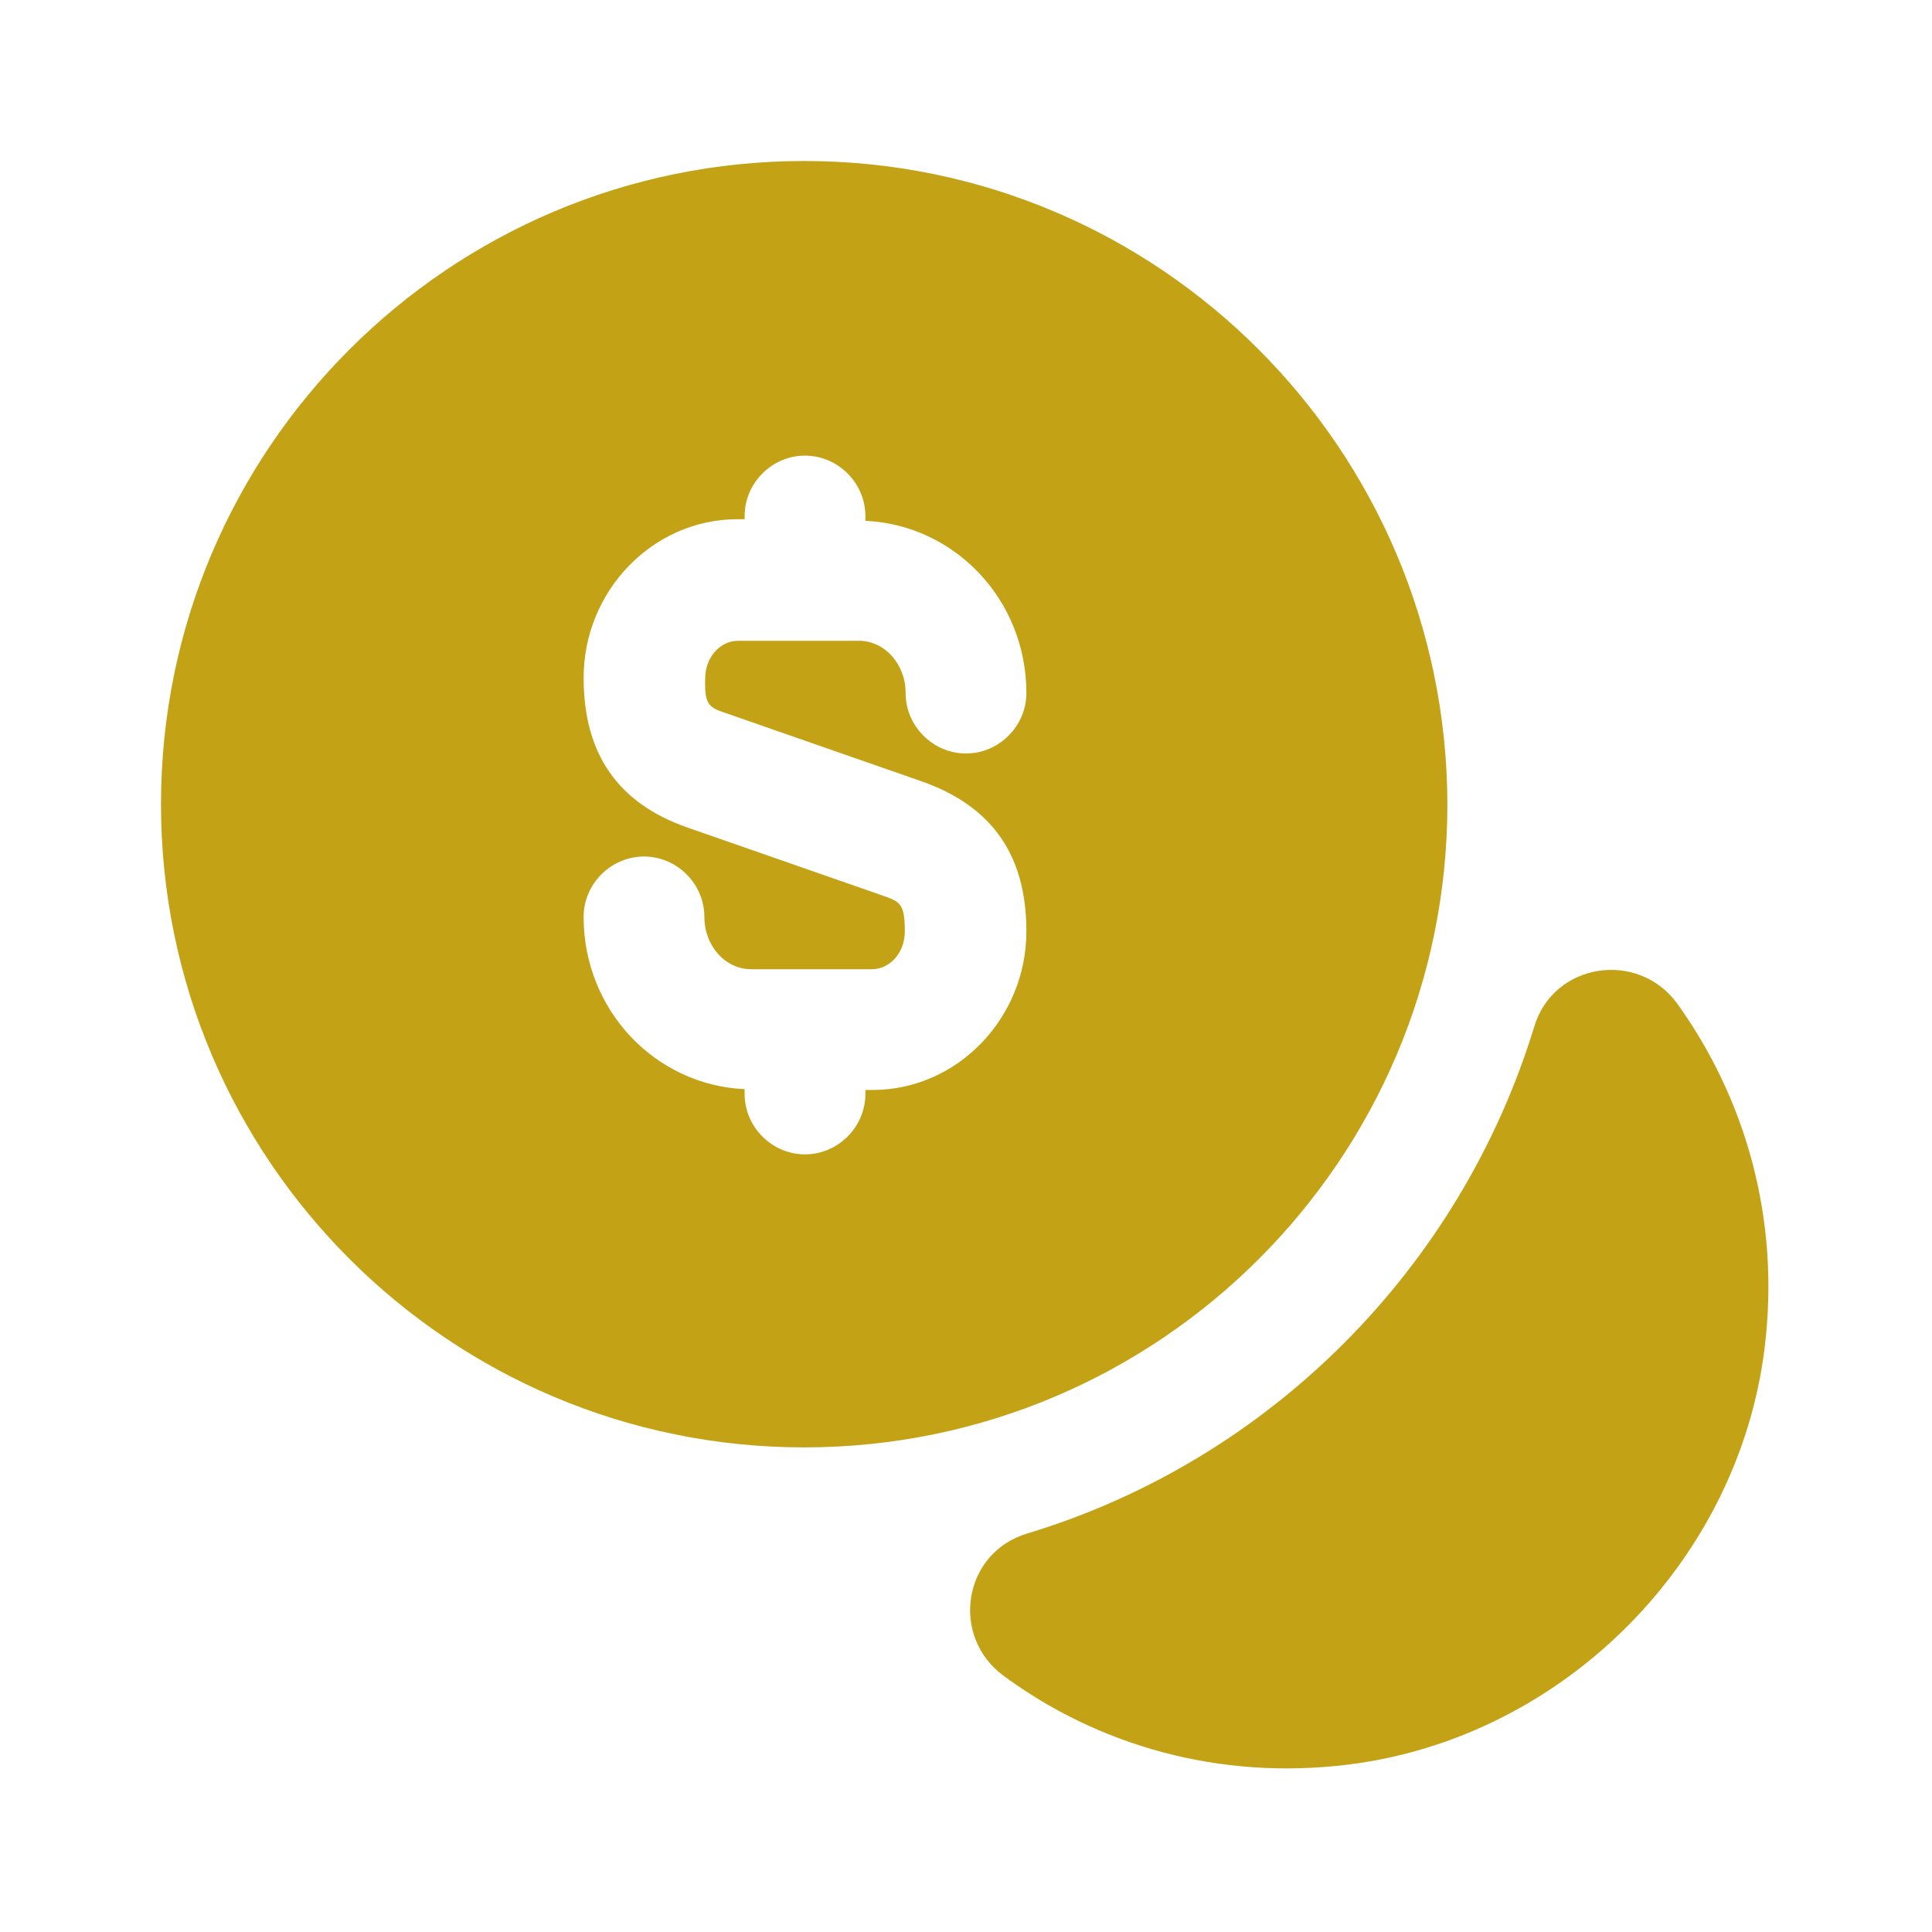
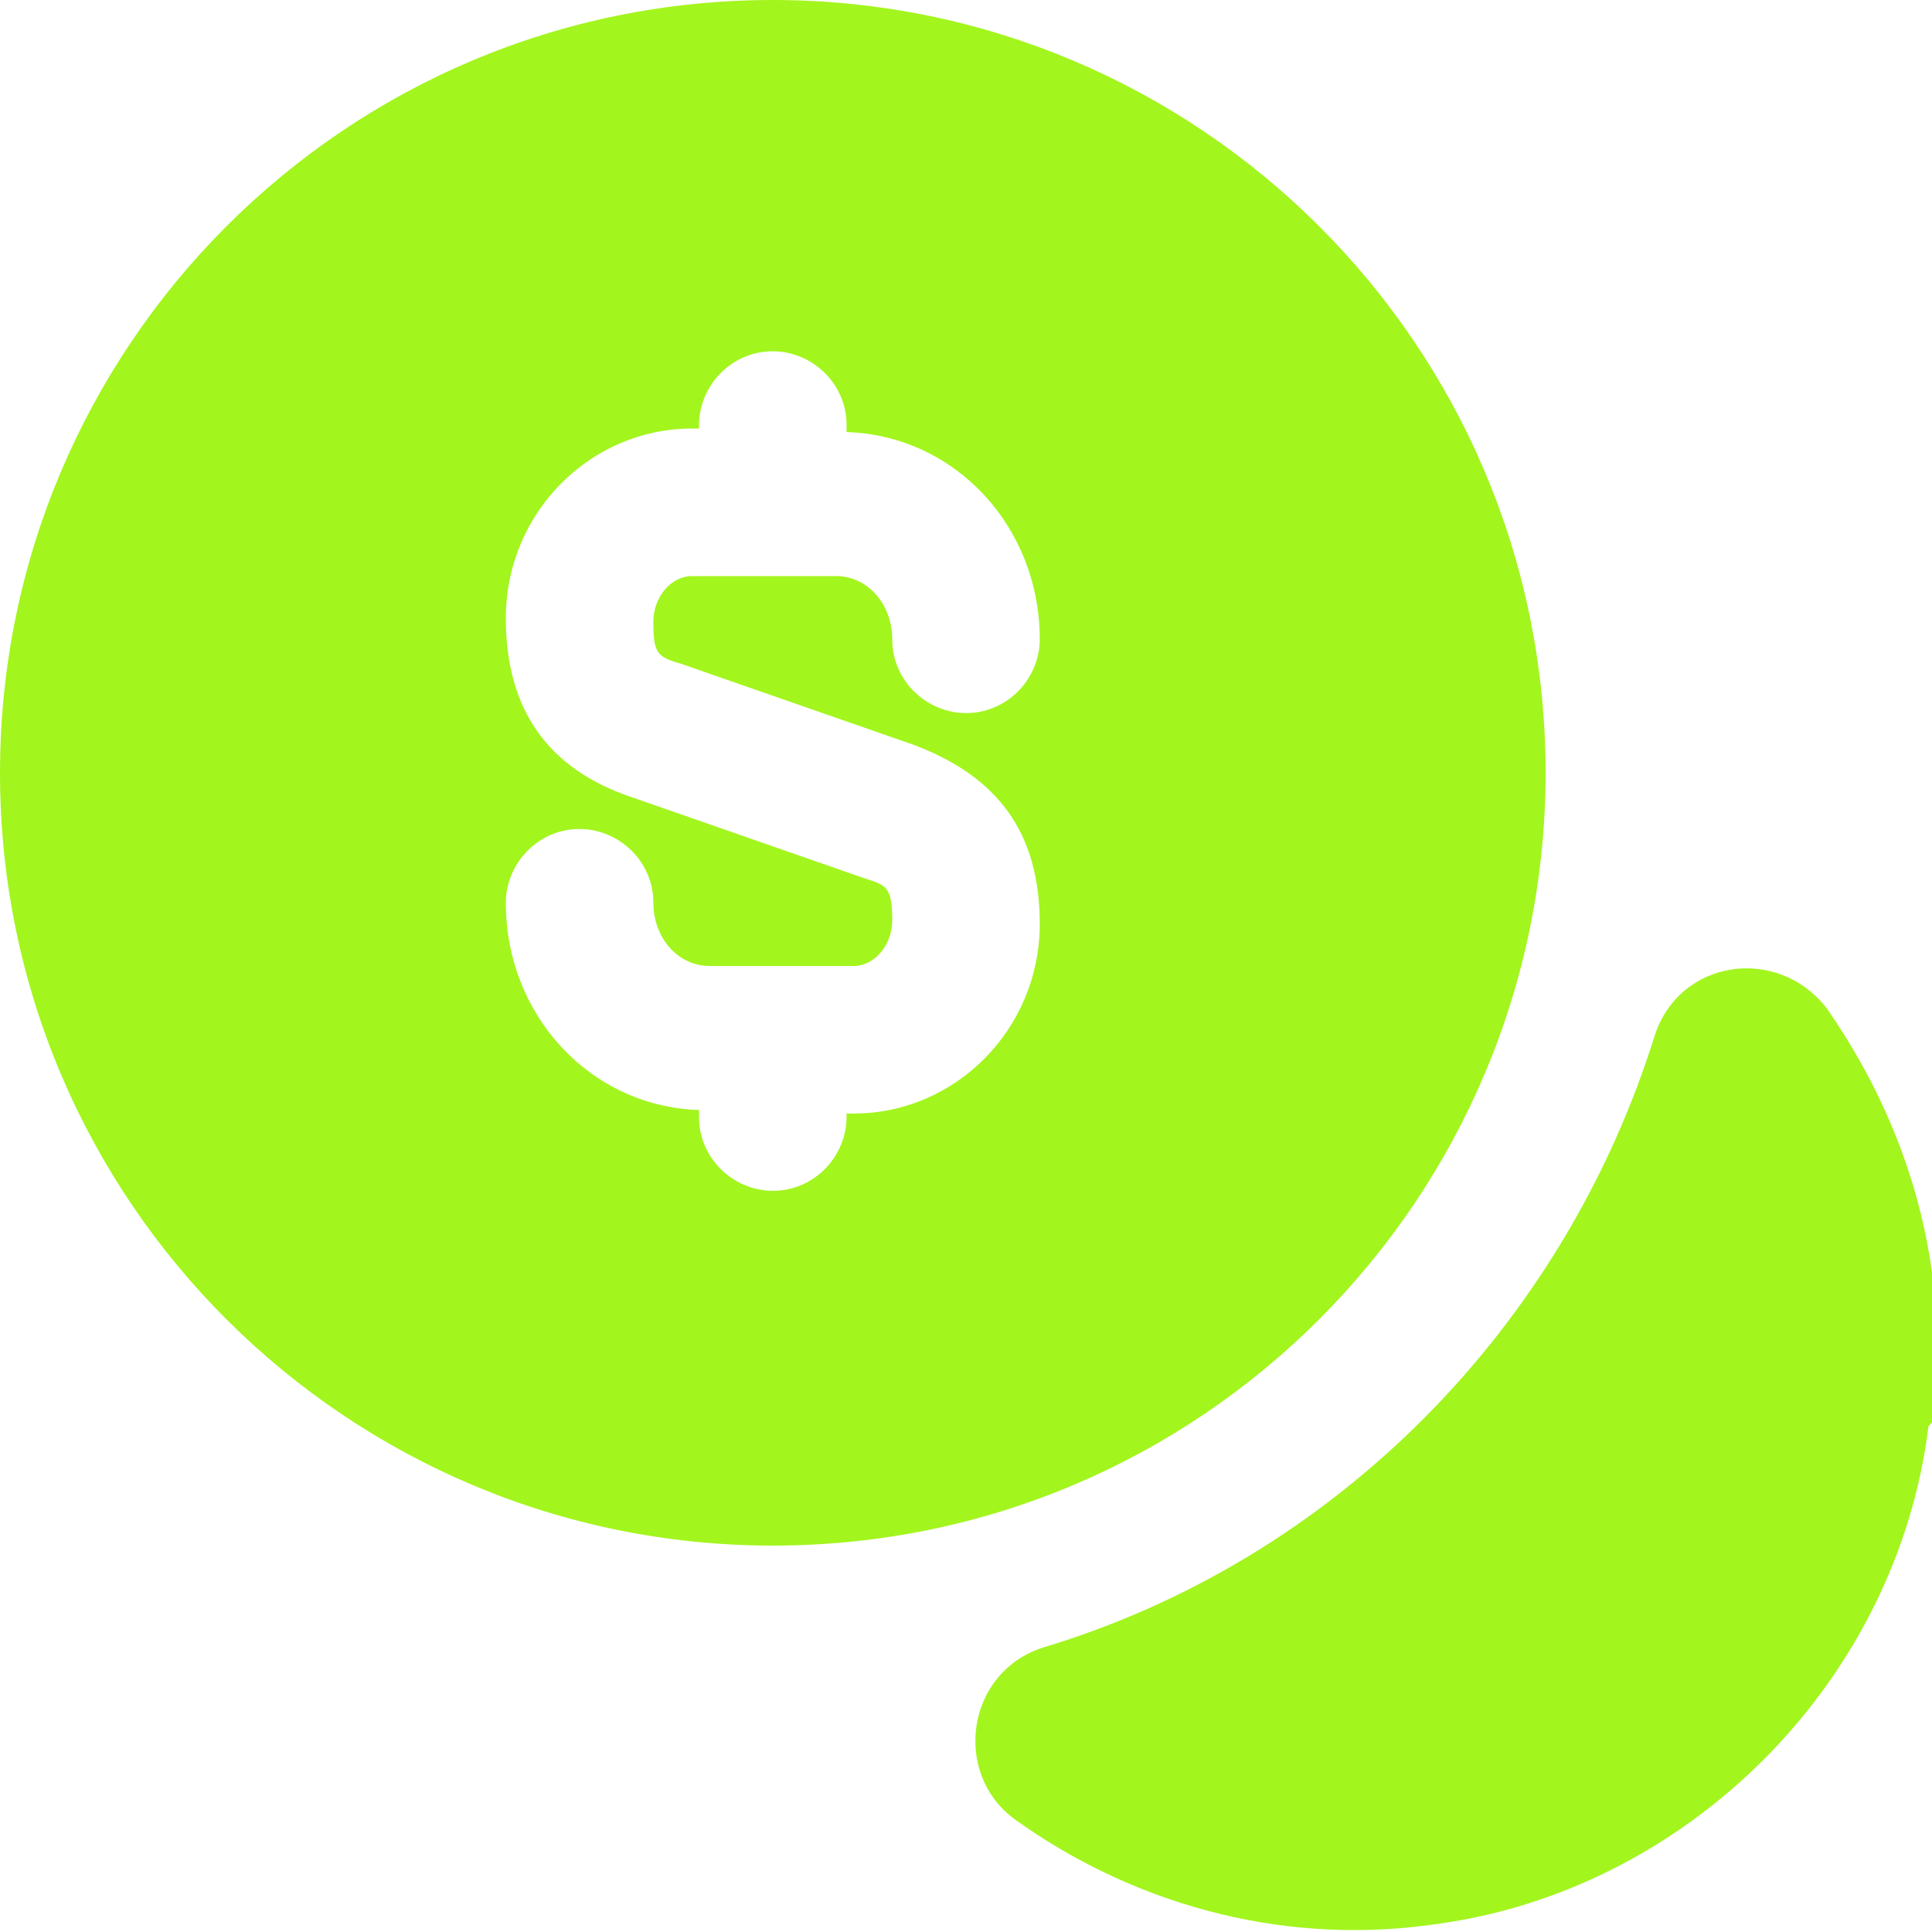
- <svg xmlns="http://www.w3.org/2000/svg" width="36" height="36" viewBox="0 0 36 36" fill="none">
-   <path d="M32.88 25.125C32.385 29.115 29.115 32.385 25.125 32.88C22.71 33.18 20.46 32.52 18.705 31.23C17.7 30.495 17.94 28.935 19.14 28.575C23.655 27.21 27.21 23.64 28.59 19.125C28.95 17.94 30.51 17.7 31.245 18.69C32.52 20.46 33.18 22.71 32.88 25.125Z" fill="#C4A215" />
-   <path d="M14.985 3C8.37 3 3 8.37 3 14.985C3 21.6 8.37 26.97 14.985 26.97C21.6 26.97 26.97 21.6 26.97 14.985C26.955 8.37 21.6 3 14.985 3ZM13.575 13.305L17.19 14.565C18.495 15.03 19.125 15.945 19.125 17.355C19.125 18.975 17.835 20.31 16.26 20.31H16.125V20.385C16.125 21 15.615 21.51 15 21.51C14.385 21.51 13.875 21 13.875 20.385V20.295C12.21 20.22 10.875 18.825 10.875 17.085C10.875 16.47 11.385 15.96 12 15.96C12.615 15.96 13.125 16.47 13.125 17.085C13.125 17.625 13.515 18.06 13.995 18.06H16.245C16.59 18.06 16.86 17.745 16.86 17.355C16.86 16.83 16.77 16.8 16.425 16.68L12.81 15.42C11.52 14.97 10.875 14.055 10.875 12.63C10.875 11.01 12.165 9.675 13.74 9.675H13.875V9.615C13.875 9 14.385 8.49 15 8.49C15.615 8.49 16.125 9 16.125 9.615V9.705C17.79 9.78 19.125 11.175 19.125 12.915C19.125 13.53 18.615 14.04 18 14.04C17.385 14.04 16.875 13.53 16.875 12.915C16.875 12.375 16.485 11.94 16.005 11.94H13.755C13.41 11.94 13.14 12.255 13.14 12.645C13.125 13.155 13.215 13.185 13.575 13.305Z" fill="#C4A215" />
+ <svg xmlns="http://www.w3.org/2000/svg" xml:space="preserve" width="0.312in" height="0.312in" version="1.1" style="shape-rendering:geometricPrecision; text-rendering:geometricPrecision; image-rendering:optimizeQuality; fill-rule:evenodd; clip-rule:evenodd" viewBox="0 0 5.5 5.5">
+   <defs>
+     <style type="text/css">
+    
+     .fil0 {fill:#A3F51E;fill-rule:nonzero}
+    
+   </style>
+   </defs>
+   <g id="Layer_x0020_1">
+     <g id="_2547090469296">
+       <path class="fil0" d="M5.49 4.06c-0.09,0.73 -0.69,1.33 -1.42,1.42 -0.44,0.06 -0.86,-0.07 -1.18,-0.3 -0.18,-0.13 -0.14,-0.42 0.08,-0.49 0.83,-0.25 1.48,-0.91 1.74,-1.74 0.07,-0.22 0.35,-0.26 0.49,-0.08 0.23,0.33 0.36,0.74 0.3,1.18z" />
+       <path class="fil0" d="M2.2 0c-1.22,0 -2.2,0.99 -2.2,2.2 0,1.22 0.99,2.2 2.2,2.2 1.22,0 2.2,-0.99 2.2,-2.2 -0,-1.22 -0.99,-2.2 -2.2,-2.2zm-0.26 1.89l0.66 0.23c0.24,0.09 0.36,0.25 0.36,0.51 0,0.3 -0.24,0.54 -0.53,0.54l-0.02 0 0 0.01c0,0.11 -0.09,0.21 -0.21,0.21 -0.11,0 -0.21,-0.09 -0.21,-0.21l0 -0.02c-0.31,-0.01 -0.55,-0.27 -0.55,-0.59 0,-0.11 0.09,-0.21 0.21,-0.21 0.11,0 0.21,0.09 0.21,0.21 0,0.1 0.07,0.18 0.16,0.18l0.41 0c0.06,0 0.11,-0.06 0.11,-0.13 0,-0.1 -0.02,-0.1 -0.08,-0.12l-0.66 -0.23c-0.24,-0.08 -0.36,-0.25 -0.36,-0.51 0,-0.3 0.24,-0.54 0.53,-0.54l0.02 0 0 -0.01c0,-0.11 0.09,-0.21 0.21,-0.21 0.11,0 0.21,0.09 0.21,0.21l0 0.02c0.31,0.01 0.55,0.27 0.55,0.59 0,0.11 -0.09,0.21 -0.21,0.21 -0.11,0 -0.21,-0.09 -0.21,-0.21 0,-0.1 -0.07,-0.18 -0.16,-0.18l-0.41 0c-0.06,0 -0.11,0.06 -0.11,0.13 -0,0.09 0.01,0.1 0.08,0.12z" />
+     </g>
+   </g>
</svg>
